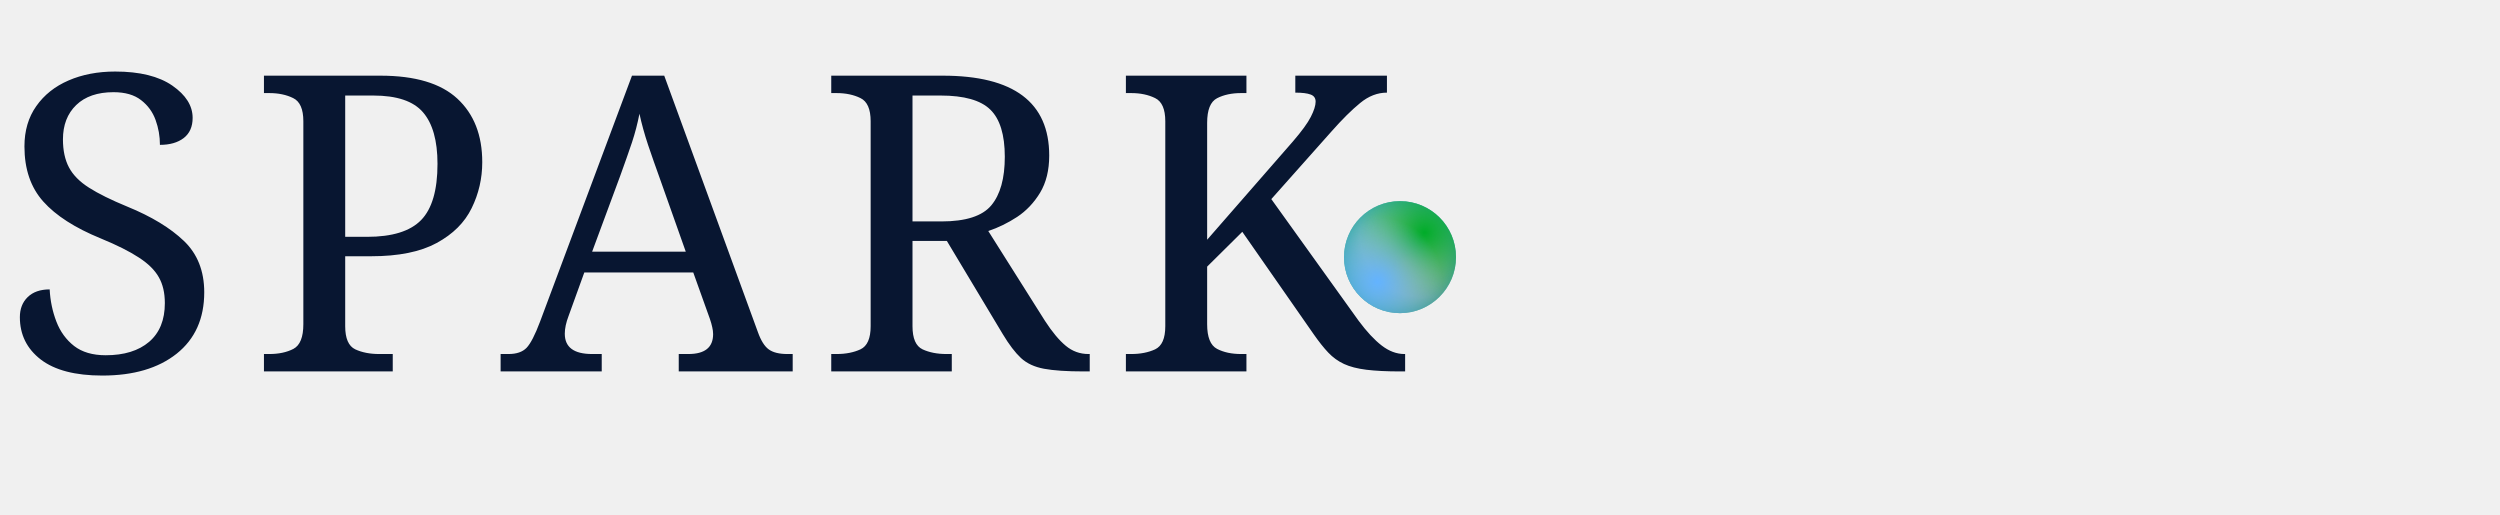
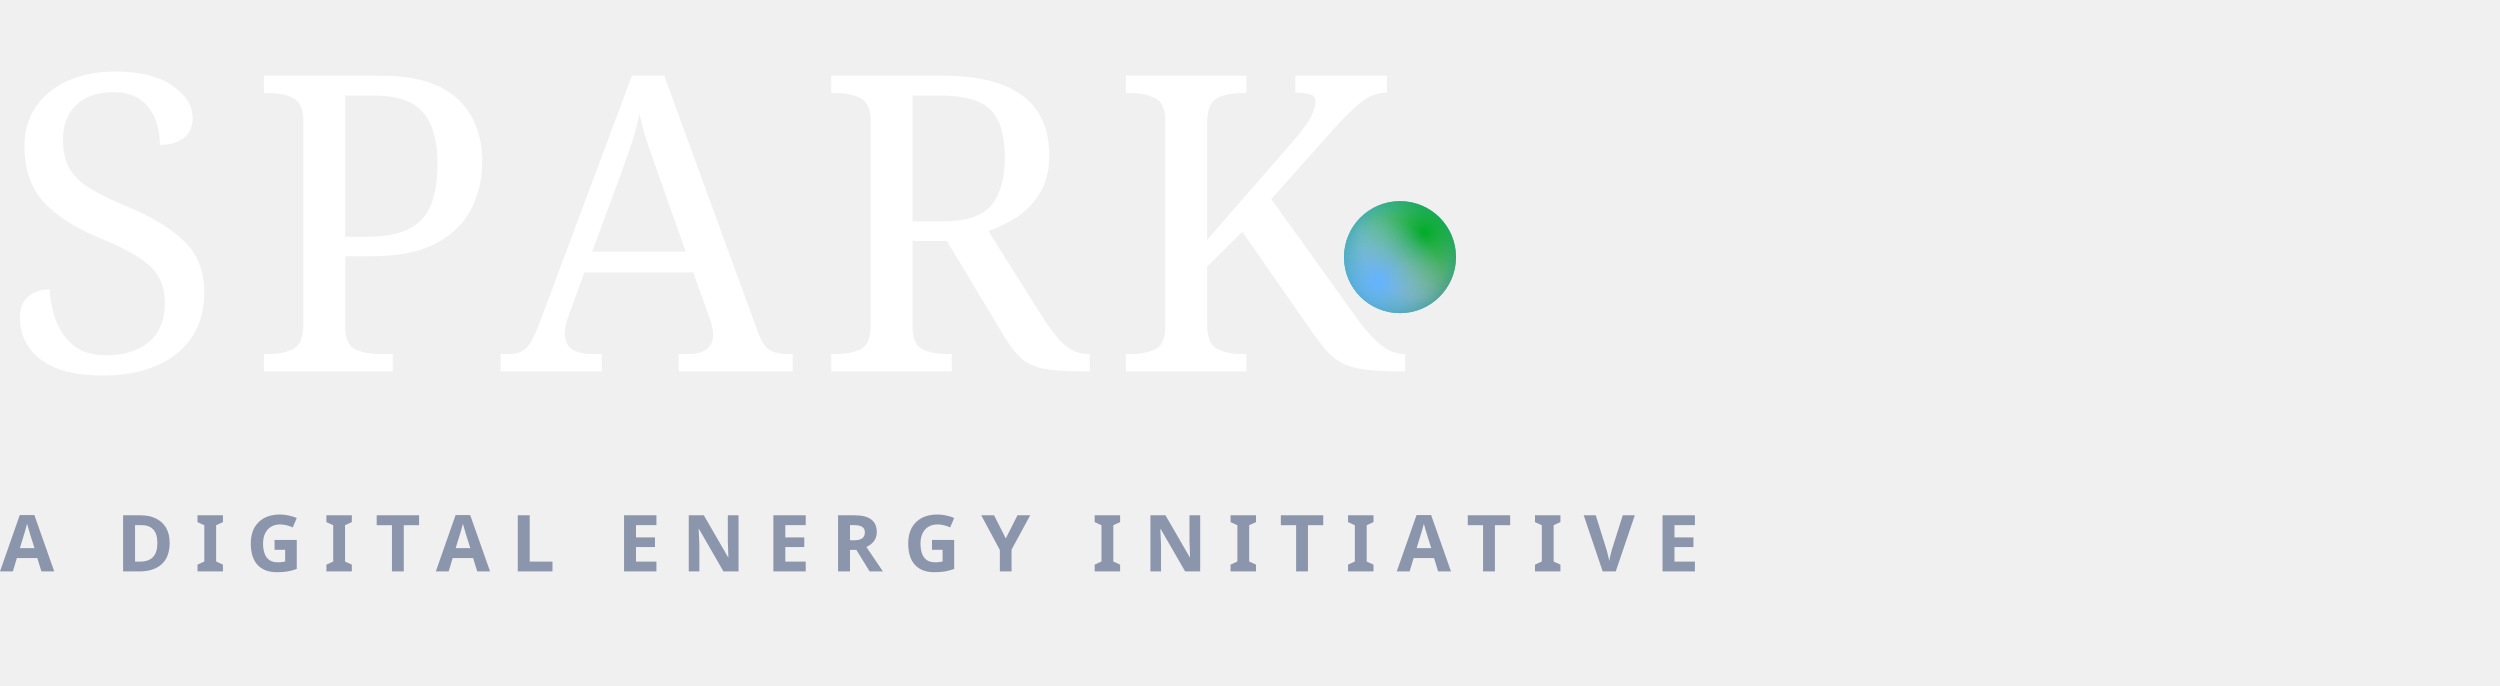
- <svg xmlns="http://www.w3.org/2000/svg" viewBox="0 0 350 72" width="350" height="72">
+ <svg xmlns="http://www.w3.org/2000/svg" viewBox="0 0 350 96" width="350" height="96">
  <defs>
    <radialGradient id="lTeal" cx="0.42" cy="0.40" r="0.68">
      <stop offset="0" stop-color="#6fd2d0" />
      <stop offset="1" stop-color="#6fd2d0" stop-opacity="0" />
    </radialGradient>
    <radialGradient id="lGold" cx="0.55" cy="0.55" r="0.62">
      <stop offset="0" stop-color="#dfc28c" />
      <stop offset="1" stop-color="#dfc28c" stop-opacity="0" />
    </radialGradient>
    <radialGradient id="lGreen" cx="0.72" cy="0.28" r="0.58">
      <stop offset="0" stop-color="#00ac29" />
      <stop offset="1" stop-color="#00ac29" stop-opacity="0" />
    </radialGradient>
    <radialGradient id="lBlue" cx="0.30" cy="0.72" r="0.58">
      <stop offset="0" stop-color="#63b3ff" />
      <stop offset="1" stop-color="#63b3ff" stop-opacity="0" />
    </radialGradient>
    <clipPath id="lClip">
      <circle cx="32" cy="32" r="32" />
    </clipPath>
  </defs>
-   <text x="0" y="52" font-family="Lafet, serif" font-size="58" letter-spacing="3.2" fill="#081631">SPARK</text>
+   <text x="0" y="52" font-family="Lafet, serif" font-size="58" letter-spacing="3.2" fill="#ffffff">SPARK</text>
  <g transform="translate(196 36) scale(0.245) translate(-32 -32)">
    <g clip-path="url(#lClip)">
      <rect width="64" height="64" fill="#0b8f92" />
      <rect width="64" height="64" fill="url(#lTeal)" />
      <rect width="64" height="64" fill="url(#lGold)" />
      <rect width="64" height="64" fill="url(#lGreen)" />
      <rect width="64" height="64" fill="url(#lBlue)" />
    </g>
  </g>
+   <text x="0" y="80" font-family="IBM Plex Sans Arabic, sans-serif" font-weight="600" font-size="11" letter-spacing="2.9" fill="#8b96ac">A DIGITAL ENERGY INITIATIVE</text>
</svg>
